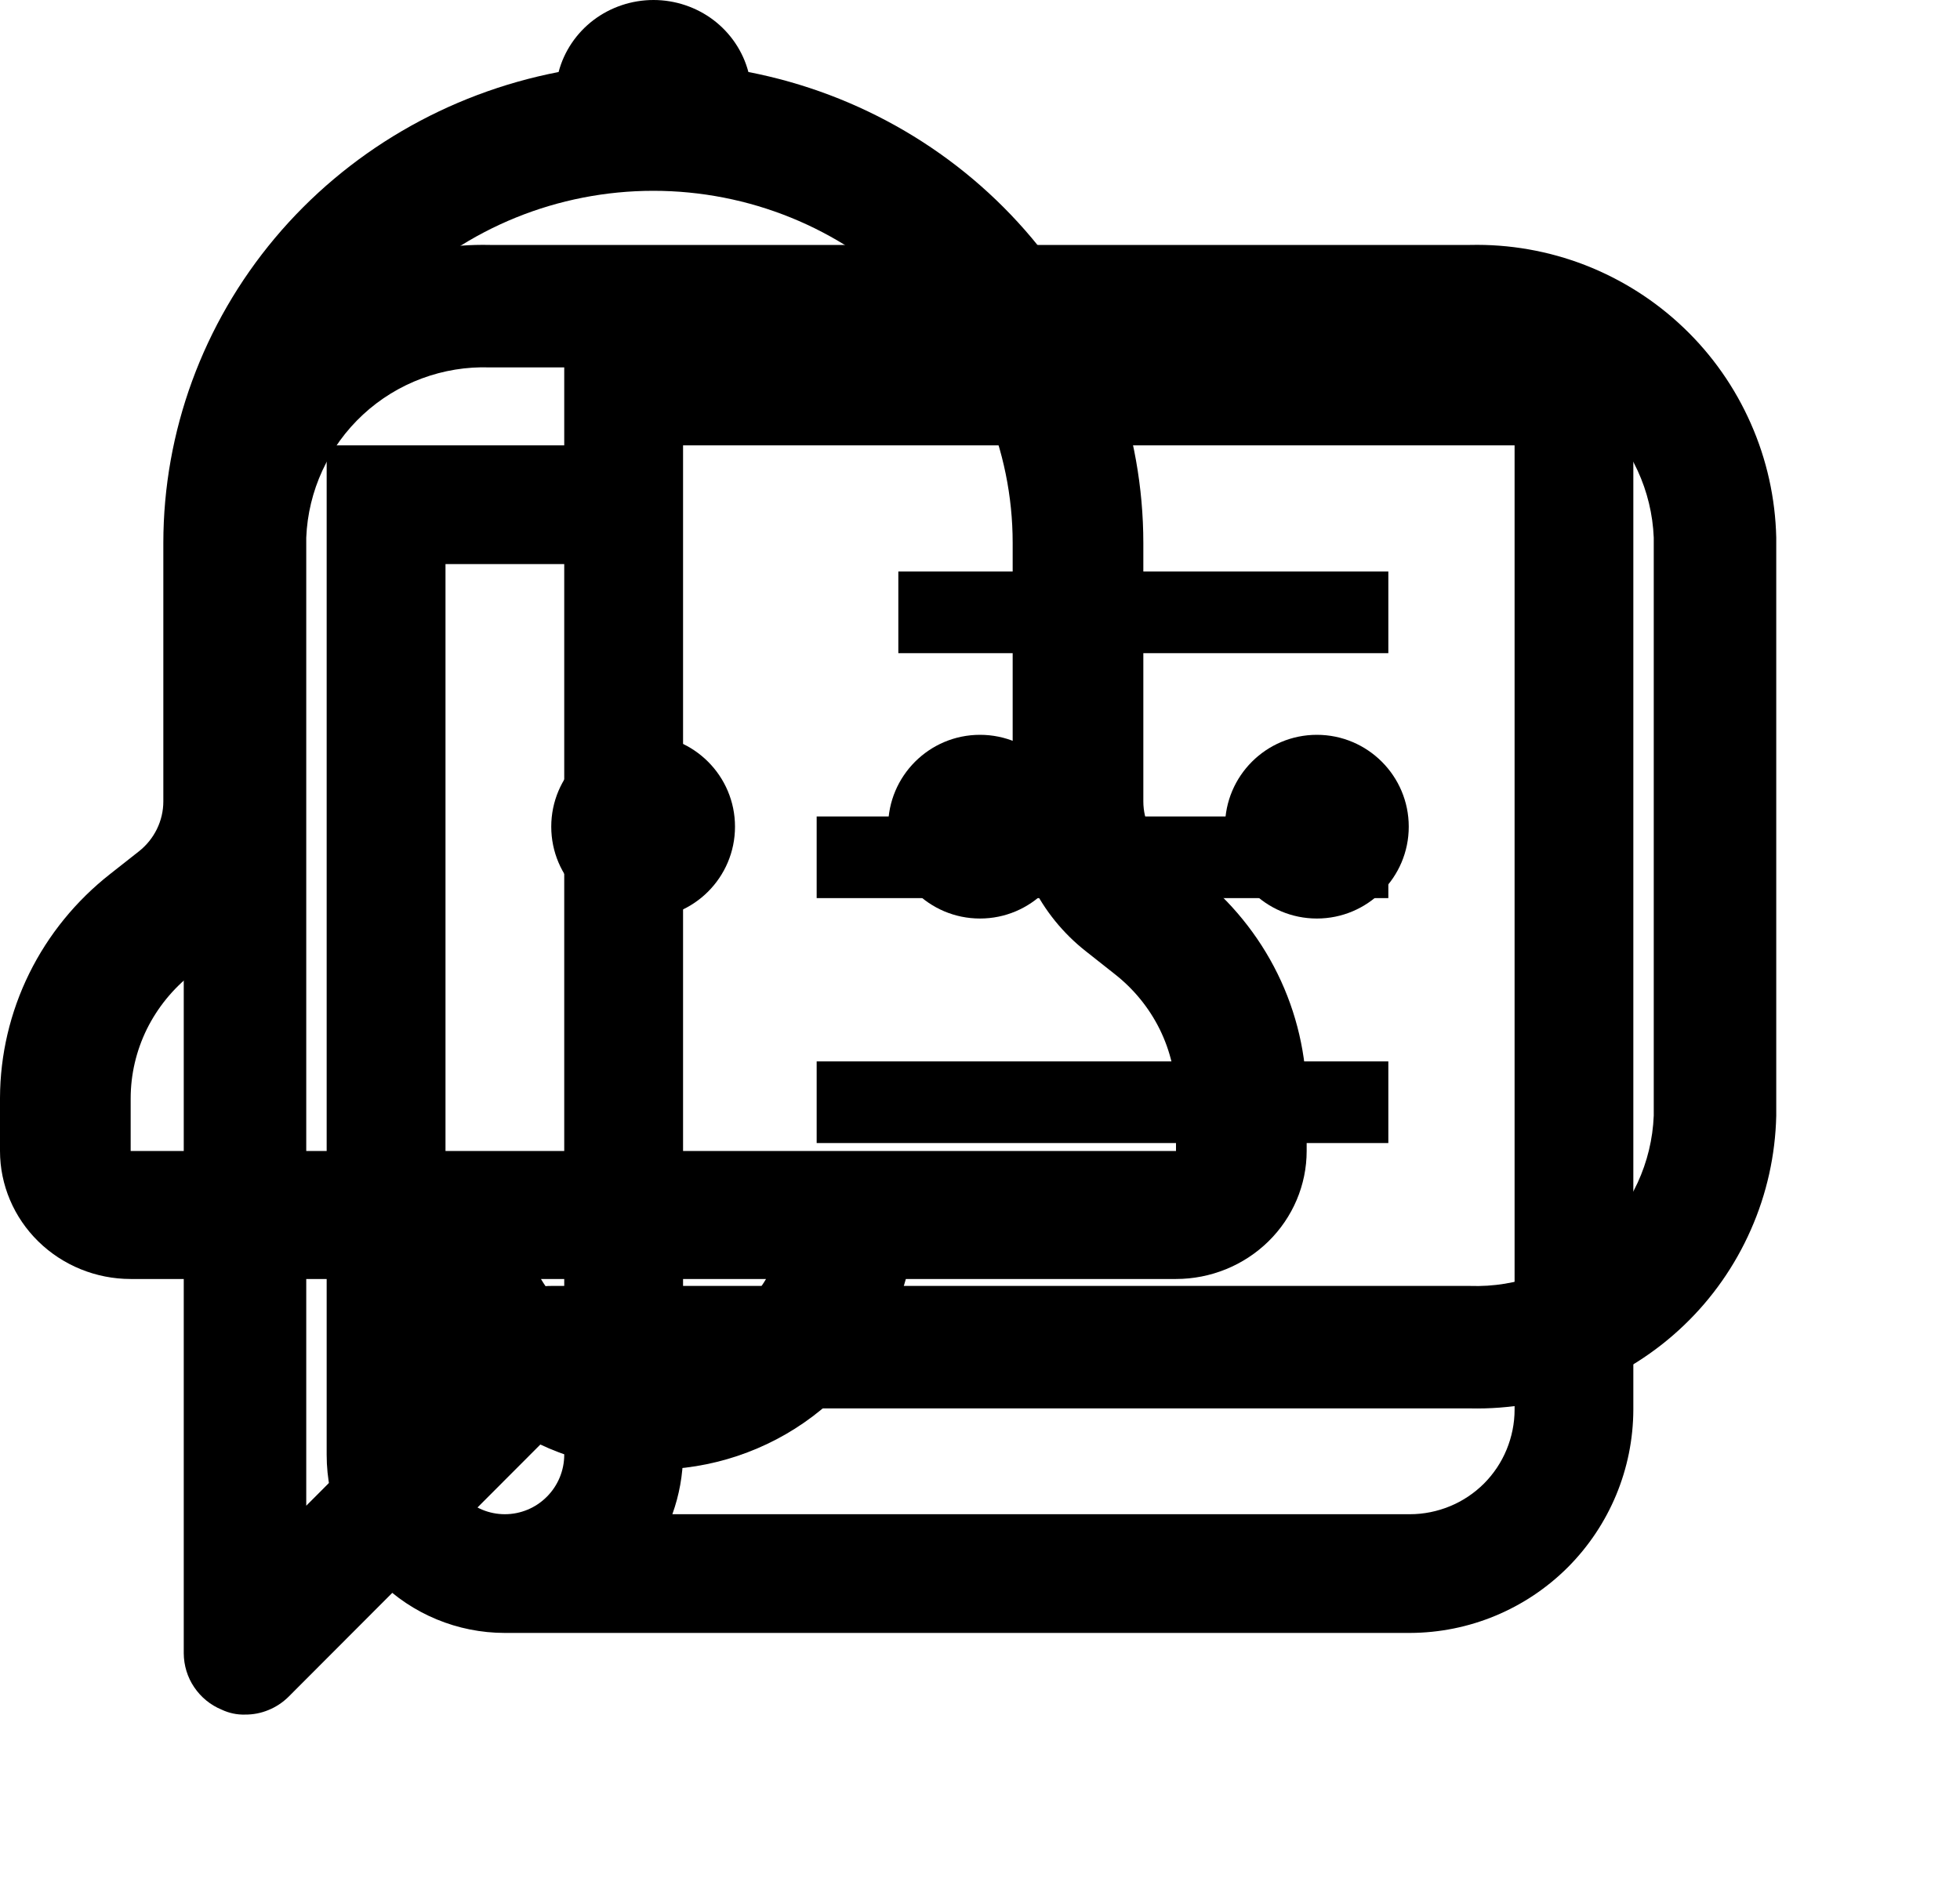
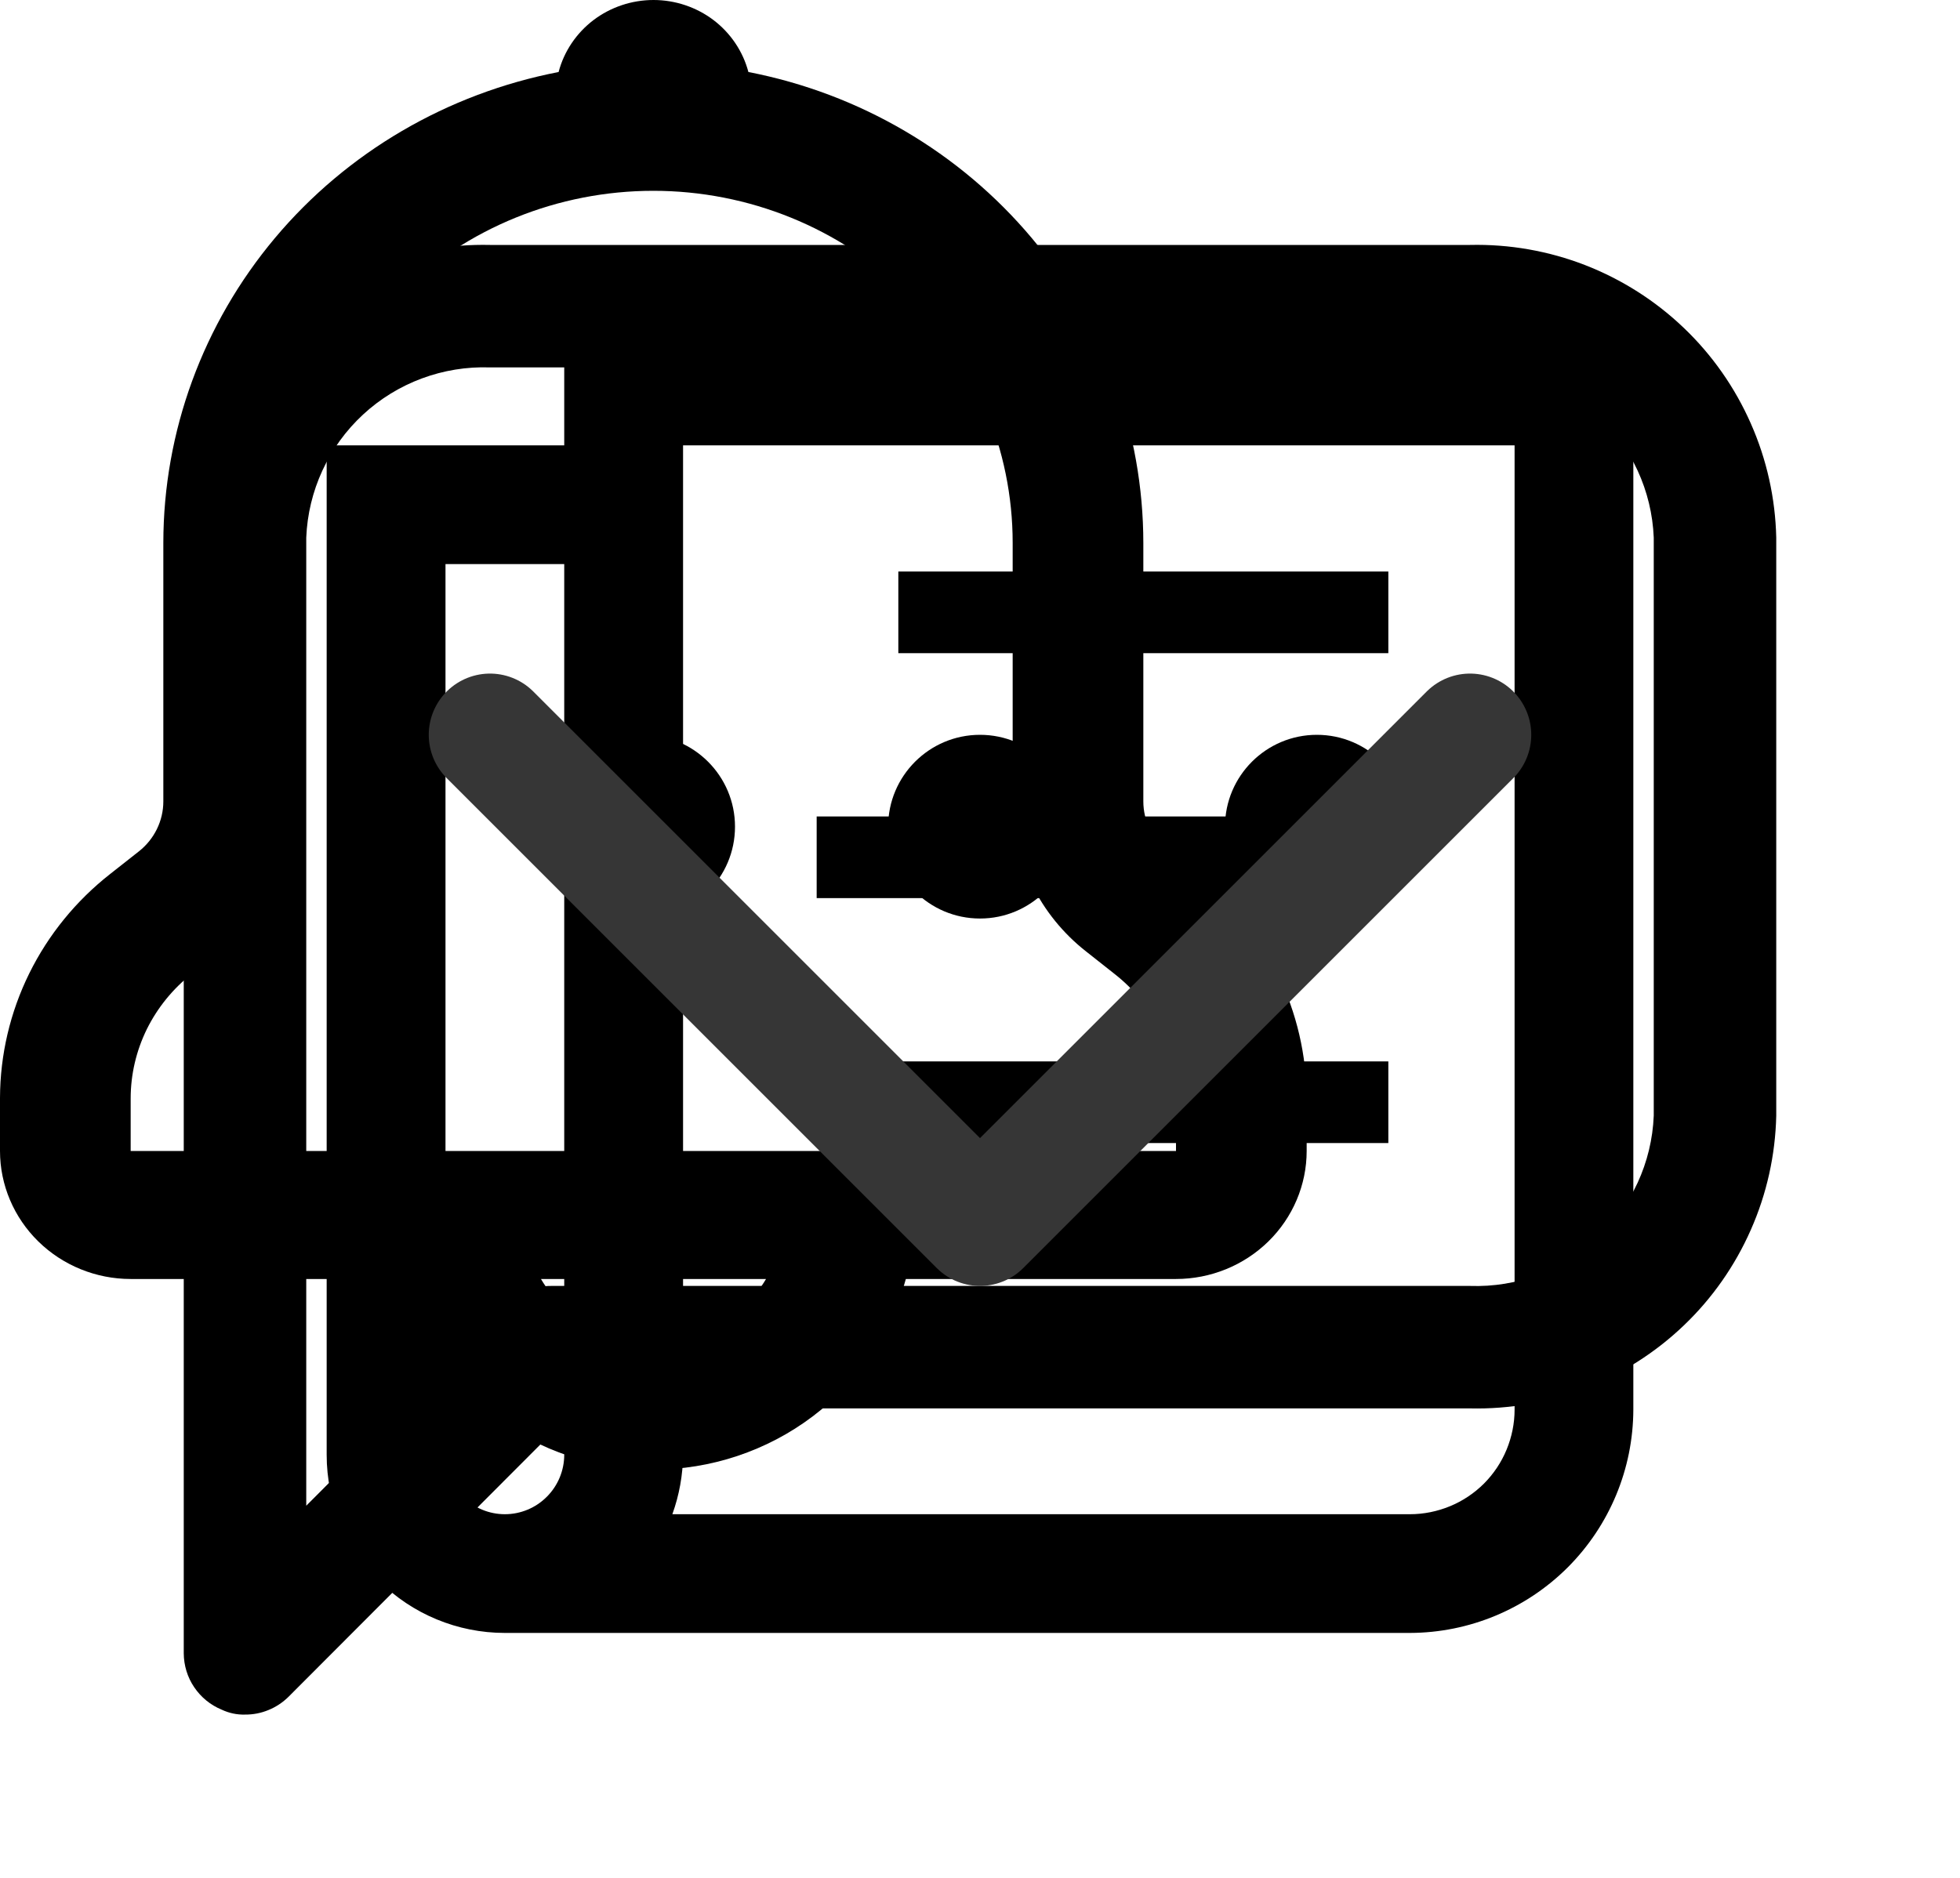
<svg xmlns="http://www.w3.org/2000/svg" width="24" height="23" viewBox="0 0 24 23" fill="none">
-   <g id="chat-chatting">
+   <g id="message">
    <g clip-path="url(#clip0_123_49)">
      <path d="M3 21C2.902 21.003 2.804 20.982 2.715 20.94C2.578 20.884 2.461 20.788 2.378 20.665C2.295 20.543 2.251 20.398 2.25 20.25V6.585C2.261 6.103 2.366 5.629 2.561 5.188C2.755 4.747 3.034 4.348 3.382 4.016C3.731 3.683 4.141 3.422 4.59 3.247C5.039 3.073 5.518 2.989 6 3H18C18.482 2.989 18.961 3.073 19.41 3.247C19.859 3.422 20.27 3.683 20.618 4.016C20.966 4.348 21.245 4.747 21.439 5.188C21.634 5.629 21.739 6.103 21.75 6.585V13.665C21.739 14.147 21.634 14.621 21.439 15.062C21.245 15.503 20.966 15.902 20.618 16.234C20.27 16.567 19.859 16.828 19.41 17.003C18.961 17.177 18.482 17.261 18 17.25H7.058L3.533 20.782C3.462 20.852 3.379 20.907 3.288 20.944C3.197 20.982 3.099 21.001 3 21ZM6 4.5C5.426 4.48 4.866 4.688 4.445 5.078C4.023 5.469 3.773 6.011 3.75 6.585V18.442L6.218 15.967C6.288 15.898 6.371 15.843 6.462 15.806C6.553 15.768 6.651 15.749 6.75 15.75H18C18.574 15.77 19.134 15.562 19.555 15.172C19.977 14.781 20.227 14.239 20.25 13.665V6.585C20.227 6.011 19.977 5.469 19.555 5.078C19.134 4.688 18.574 4.48 18 4.5H6Z" fill="currentColor" />
      <path d="M12 11.25C12.621 11.25 13.125 10.746 13.125 10.125C13.125 9.504 12.621 9 12 9C11.379 9 10.875 9.504 10.875 10.125C10.875 10.746 11.379 11.25 12 11.25Z" fill="currentColor" />
      <path d="M16.125 11.25C16.746 11.25 17.25 10.746 17.25 10.125C17.25 9.504 16.746 9 16.125 9C15.504 9 15 9.504 15 10.125C15 10.746 15.504 11.25 16.125 11.25Z" fill="currentColor" />
      <path d="M7.875 11.25C8.496 11.25 9 10.746 9 10.125C9 9.504 8.496 9 7.875 9C7.254 9 6.75 9.504 6.75 10.125C6.75 10.746 7.254 11.25 7.875 11.25Z" fill="currentColor" />
    </g>
    <defs>
      <clipPath id="clip0_123_49">
        <rect width="24" height="24" fill="currentColor" />
      </clipPath>
    </defs>
  </g>
  <g id="newspaper">
    <path d="M6.909 4V5.455H4V17.818C4 18.397 4.23 18.952 4.639 19.361C5.048 19.77 5.603 20 6.182 20H17.265C17.99 19.998 18.684 19.709 19.197 19.197C19.709 18.684 19.998 17.99 20 17.265V4H6.909ZM5.455 17.818V6.909H6.909V17.818C6.909 18.011 6.832 18.196 6.696 18.332C6.56 18.469 6.375 18.546 6.182 18.546C5.989 18.546 5.804 18.469 5.668 18.332C5.531 18.196 5.455 18.011 5.455 17.818ZM18.546 17.265C18.546 17.433 18.512 17.6 18.448 17.755C18.384 17.911 18.289 18.052 18.171 18.171C18.052 18.289 17.911 18.384 17.755 18.448C17.6 18.512 17.433 18.546 17.265 18.546H8.233C8.317 18.312 8.362 18.066 8.364 17.818V5.455H18.546V17.265Z" fill="currentColor" />
    <path d="M17 7H11V8H17V7Z" fill="currentColor" />
    <path d="M17 10H10V11H17V10Z" fill="currentColor" />
    <path d="M17 13H10V14H17V13Z" fill="currentColor" />
    <path d="M17 16H10V17H17V16Z" fill="currentColor" />
  </g>
-   <g id="vector">
+   <g id="notification">
    <path d="M14.648 10.702L14.3 10.428C14.207 10.354 14.131 10.261 14.079 10.155C14.027 10.049 14 9.933 14 9.816V6.649C13.999 5.287 13.517 3.969 12.635 2.917C11.753 1.866 10.527 1.146 9.164 0.882C9.098 0.63 8.947 0.406 8.737 0.246C8.527 0.087 8.268 0 8.002 0C7.736 0 7.477 0.087 7.267 0.246C7.057 0.406 6.906 0.63 6.84 0.882C5.477 1.146 4.249 1.864 3.366 2.916C2.484 3.968 2.001 5.287 2 6.649V9.816C2 9.933 1.973 10.049 1.921 10.155C1.869 10.261 1.794 10.354 1.7 10.428L1.352 10.702C0.932 11.031 0.592 11.448 0.358 11.923C0.124 12.398 0.002 12.918 0 13.446V14.097C0 14.512 0.169 14.911 0.469 15.205C0.769 15.499 1.176 15.665 1.6 15.665H4.904C5.084 16.334 5.486 16.926 6.045 17.348C6.605 17.771 7.292 18 7.998 18C8.704 18 9.391 17.771 9.951 17.348C10.51 16.926 10.912 16.334 11.092 15.665H14.4C14.824 15.665 15.231 15.499 15.531 15.205C15.831 14.911 16 14.512 16 14.097V13.454C15.999 12.925 15.878 12.403 15.644 11.927C15.41 11.451 15.069 11.032 14.648 10.702ZM8 16.448C7.721 16.447 7.447 16.374 7.205 16.236C6.964 16.099 6.764 15.902 6.624 15.665H9.38C9.24 15.902 9.039 16.099 8.797 16.237C8.555 16.375 8.28 16.448 8 16.448ZM14.4 14.097H1.6V13.454C1.6 13.16 1.668 12.87 1.798 12.605C1.929 12.341 2.118 12.108 2.352 11.925L2.7 11.65C2.981 11.43 3.207 11.151 3.363 10.834C3.519 10.516 3.6 10.168 3.6 9.816V6.649C3.6 5.505 4.064 4.408 4.889 3.6C5.714 2.791 6.833 2.337 8 2.337C9.167 2.337 10.286 2.791 11.111 3.6C11.936 4.408 12.4 5.505 12.4 6.649V9.816C12.4 10.169 12.48 10.518 12.636 10.836C12.792 11.154 13.019 11.434 13.3 11.654L13.648 11.929C13.882 12.112 14.071 12.344 14.201 12.607C14.331 12.871 14.399 13.161 14.4 13.454V14.097Z" fill="currentColor" />
  </g>
+   <g id="arrowDown">
+     <path d="M6 9L12 15L18 9" stroke="#363636" stroke-width="1.5" stroke-linecap="round" stroke-linejoin="round" />
+   </g>
</svg>
